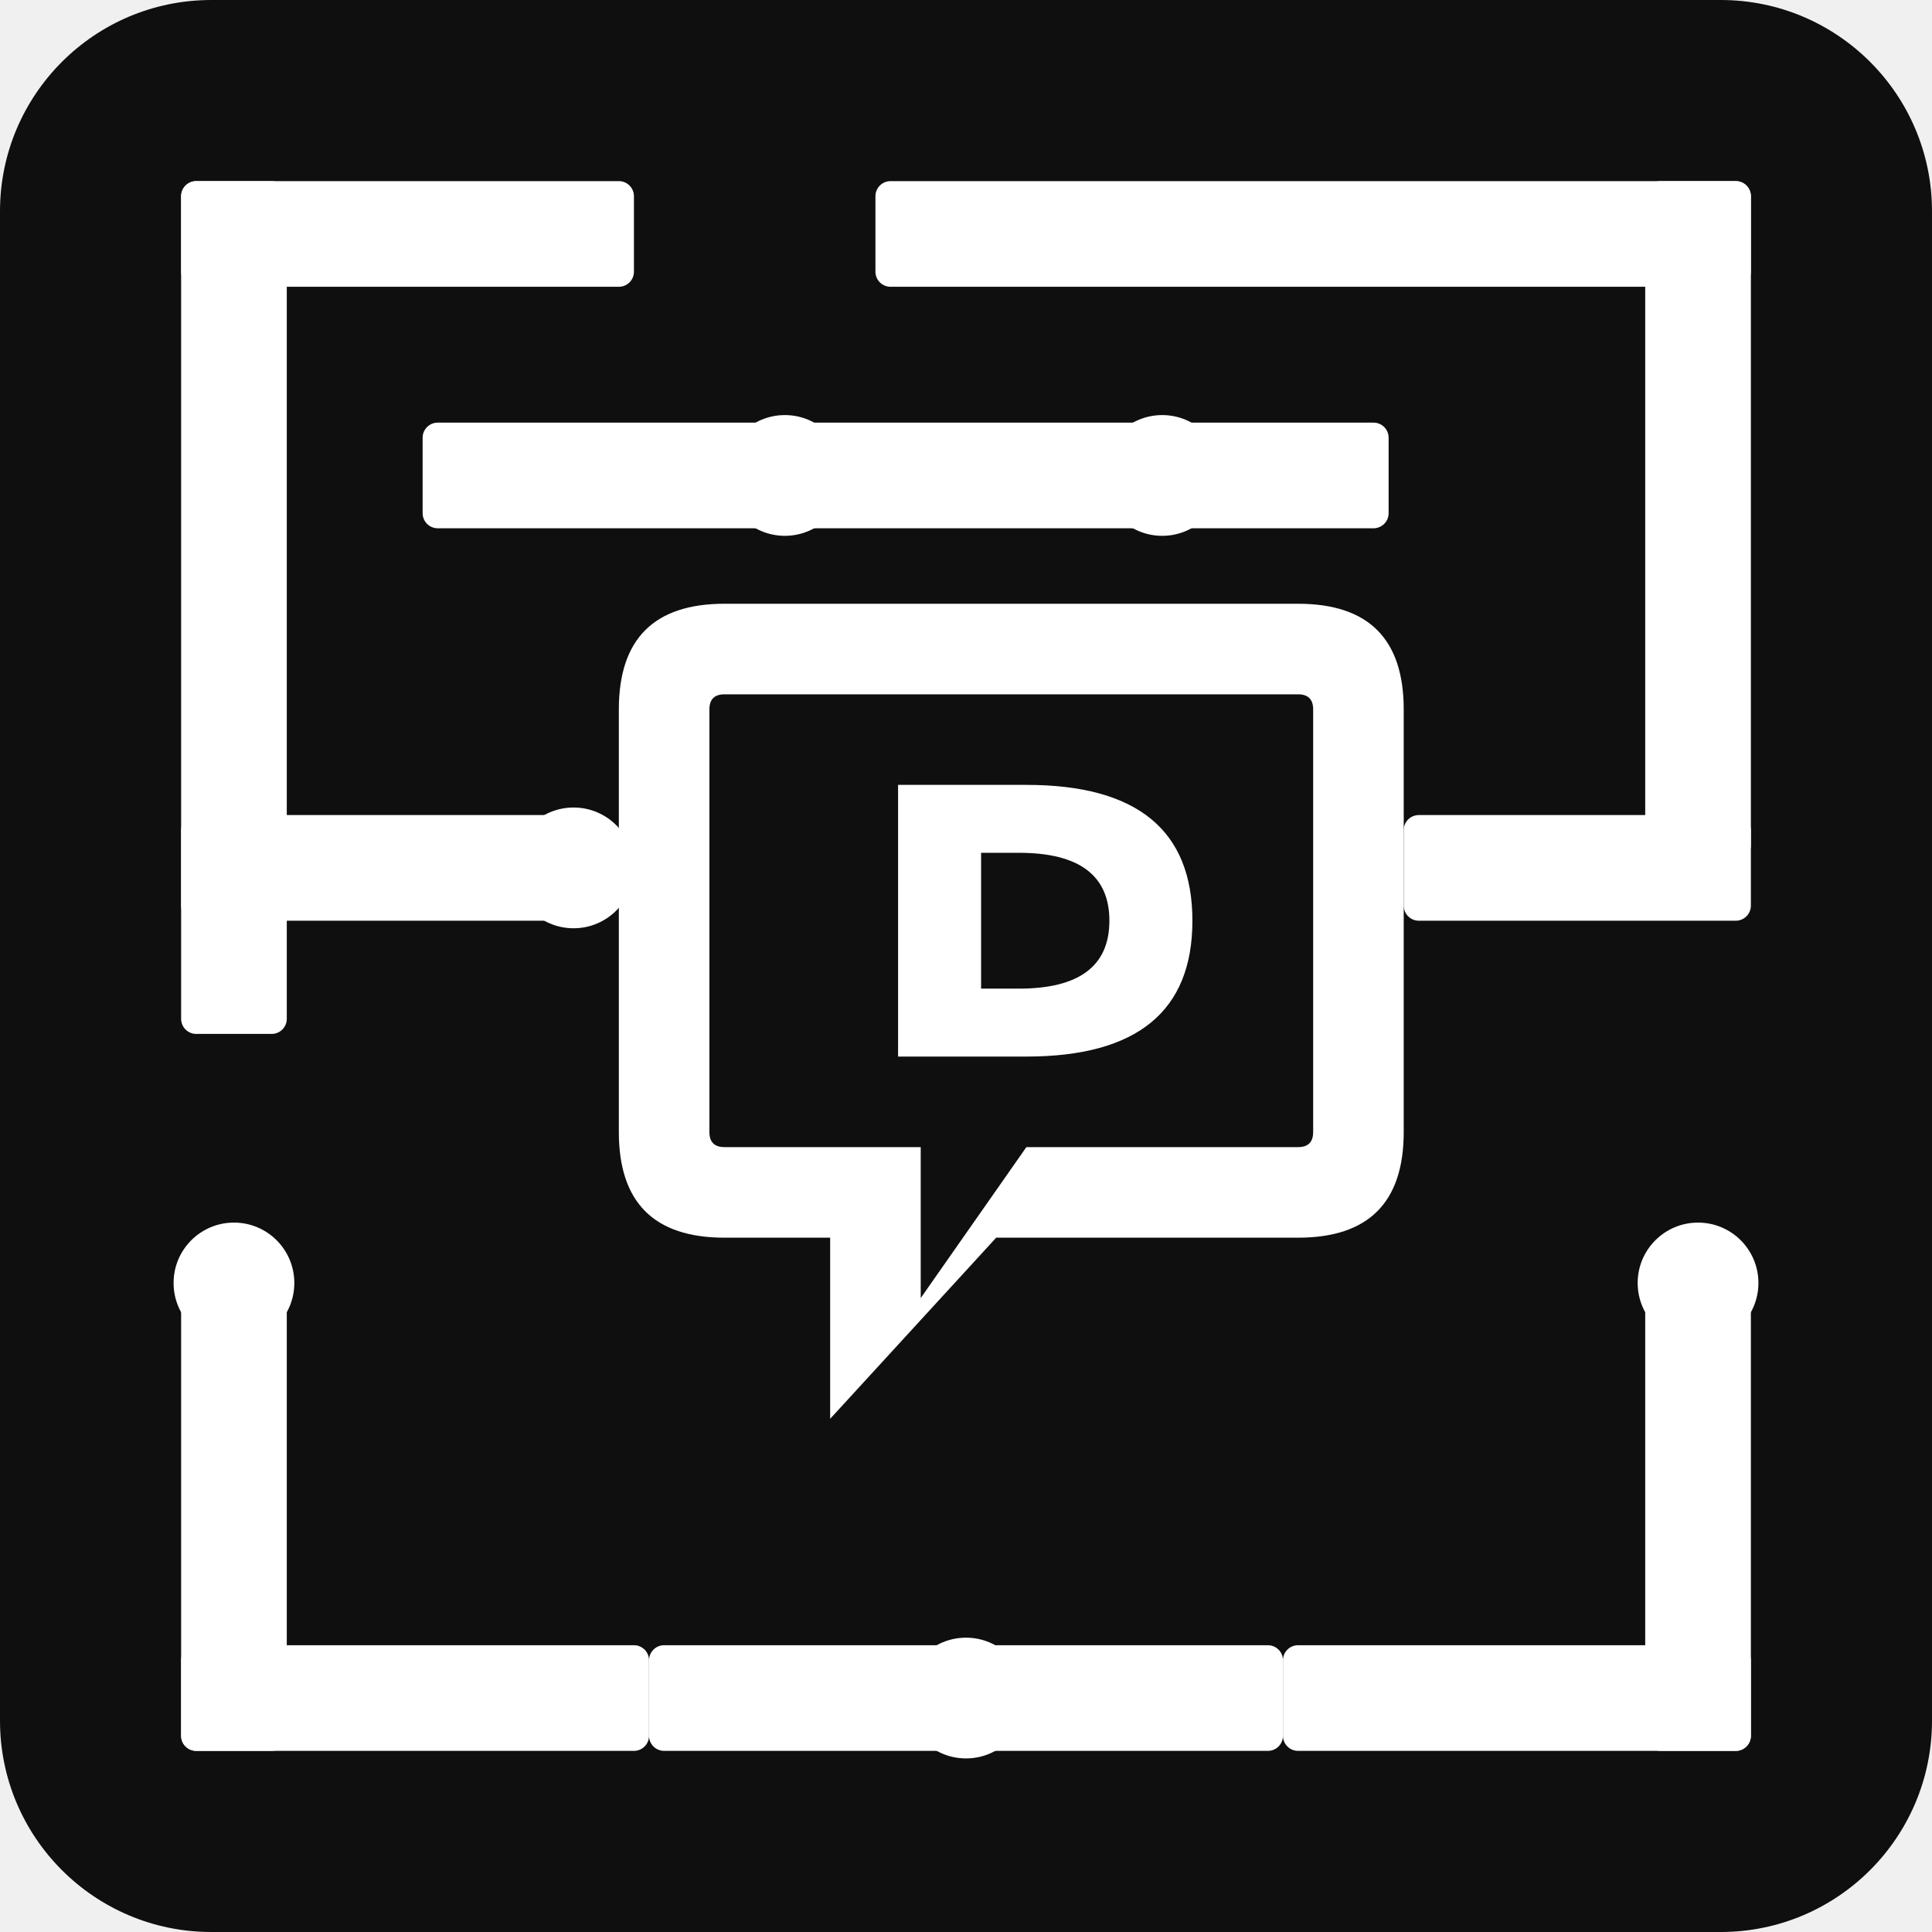
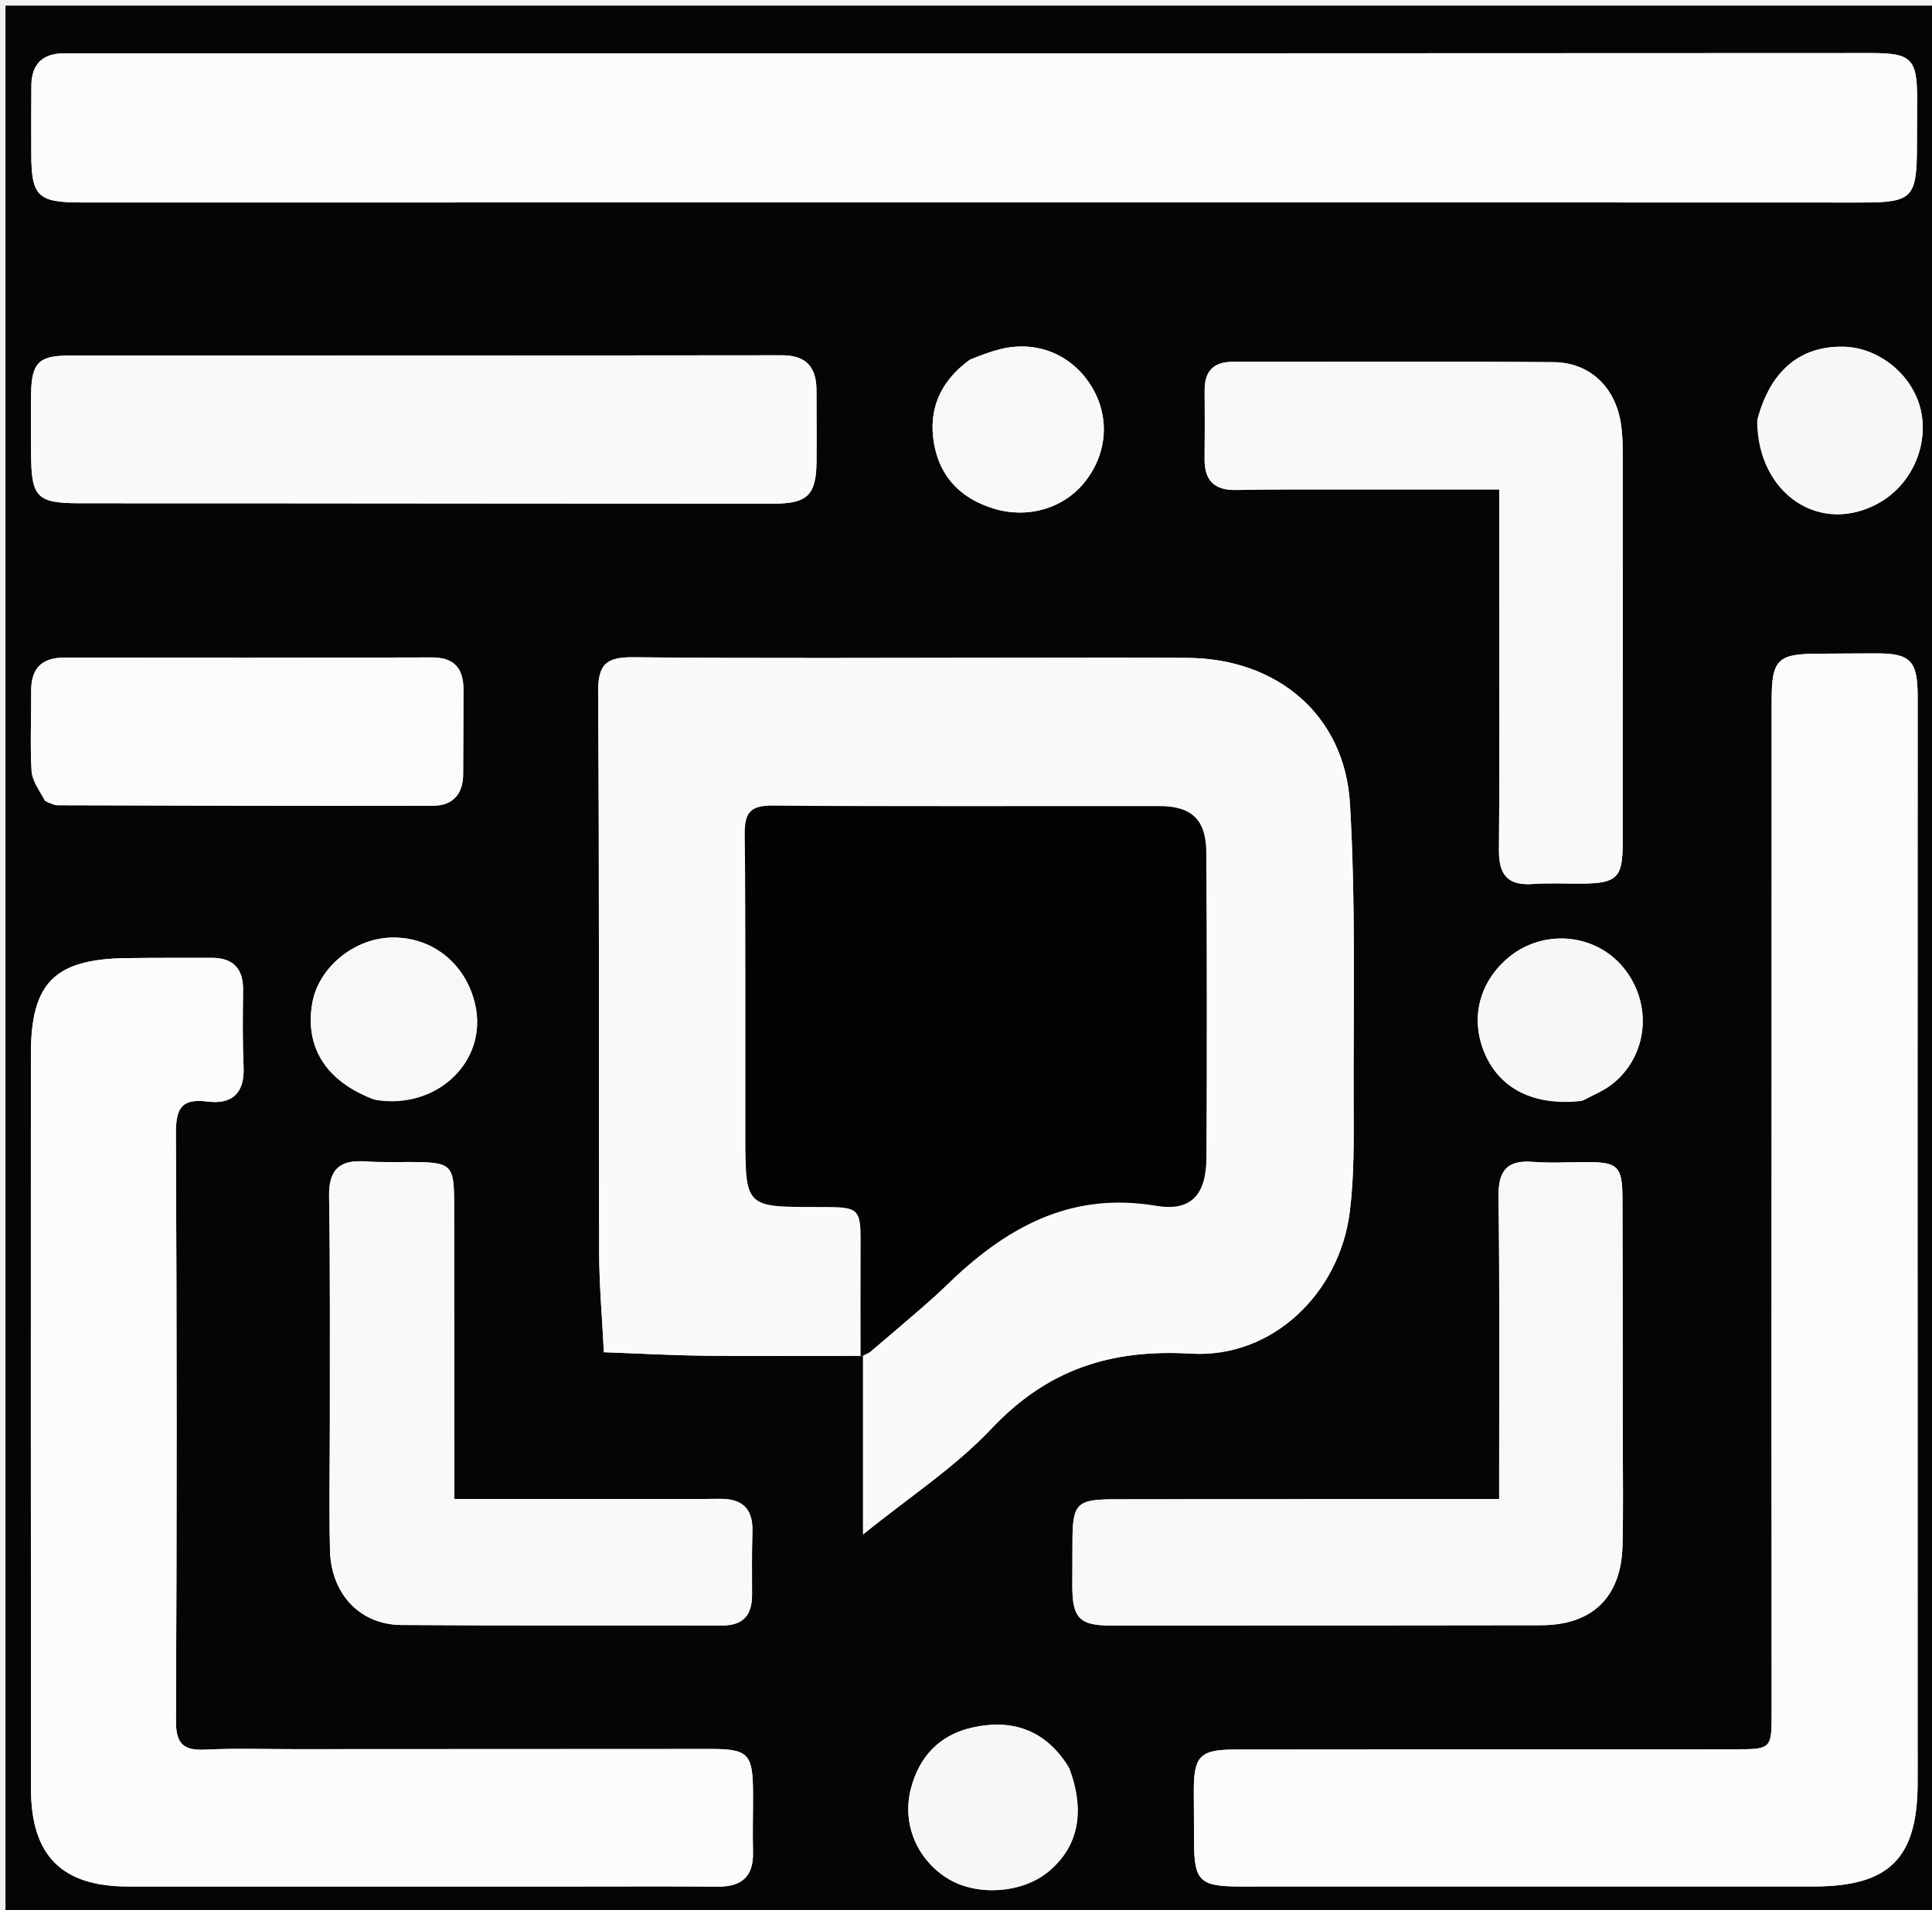
- <svg xmlns="http://www.w3.org/2000/svg" viewBox="0 0 512 512" width="512" height="512">
-   <rect width="512" height="512" rx="56" ry="56" fill="#0F0F0F" />
-   <g fill="#FFFFFF">
-     <rect x="48" y="48" width="120" height="28" rx="4" />
-     <rect x="232" y="48" width="232" height="28" rx="4" />
-     <rect x="112" y="112" width="256" height="28" rx="4" />
-     <rect x="48" y="48" width="28" height="226" rx="4" />
-     <rect x="48" y="216" width="104" height="28" rx="4" />
-     <rect x="436" y="48" width="28" height="180" rx="4" />
-     <rect x="372" y="216" width="92" height="28" rx="4" />
-     <path d="       M 192,160       L 344,160       Q 372,160 372,188       L 372,300       Q 372,328 344,328       L 264,328       L 220,376       L 220,328       L 192,328       Q 164,328 164,300       L 164,188       Q 164,160 192,160       Z        M 192,184       Q 188,184 188,188       L 188,300       Q 188,304 192,304       L 244,304       L 244,344       L 272,304       L 344,304       Q 348,304 348,300       L 348,188       Q 348,184 344,184       Z     " fill-rule="evenodd" />
-     <path d="       M 238,208       L 238,280       L 272,280       Q 316,280 316,244       Q 316,208 272,208       Z        M 260,226       L 270,226       Q 294,226 294,244       Q 294,262 270,262       L 260,262       Z     " fill-rule="evenodd" />
-     <rect x="48" y="340" width="28" height="124" rx="4" />
-     <rect x="48" y="436" width="124" height="28" rx="4" />
-     <rect x="436" y="340" width="28" height="124" rx="4" />
-     <rect x="340" y="436" width="124" height="28" rx="4" />
-     <rect x="172" y="436" width="168" height="28" rx="4" />
-     <circle cx="152" cy="230" r="16" />
-     <circle cx="208" cy="126" r="16" />
-     <circle cx="308" cy="126" r="16" />
-     <circle cx="62" cy="340" r="16" />
-     <circle cx="450" cy="340" r="16" />
-     <circle cx="256" cy="450" r="16" />
-   </g>
+ <svg xmlns="http://www.w3.org/2000/svg" version="1.1" id="Layer_1" x="0px" y="0px" width="100%" viewBox="0 0 352 348" enable-background="new 0 0 352 348" xml:space="preserve">
+   <path fill="#050505" opacity="1" stroke="none" d=" M1,124   C1,82.681 1,41.862 1,1.022   C118.277,1.022 235.554,1.022 352.915,1.022   C352.915,116.902 352.915,232.804 352.915,348.853   C235.667,348.853 118.333,348.853 1,348.853   C1,274.113 1,199.307 1,124  M184.5,119.859   C161.502,119.865 138.502,120.007 115.506,119.77   C110.558,119.719 108.938,120.928 108.975,126.134   C109.219,160.13 109.069,194.129 109.162,228.127   C109.178,234.224 109.722,240.319 110.023,246.415   C116.131,246.635 122.237,246.978 128.347,247.046   C137.921,247.153 147.497,247.074 157.246,247.074   C157.246,258.05 157.246,268.484 157.246,279.621   C165.636,272.819 173.978,267.4 180.609,260.369   C190.771,249.594 202.286,245.8 217.002,246.671   C231.802,247.546 244.048,235.686 245.917,220.861   C246.747,214.285 246.64,207.565 246.62,200.912   C246.563,182.755 247.018,164.558 245.954,146.454   C245.007,130.327 232.741,120.036 216.498,119.89   C206.166,119.797 195.833,119.864 184.5,119.859  M224.5,9.714   C156.032,9.714 87.564,9.714 19.096,9.715   C16.597,9.715 14.098,9.705 11.6,9.721   C7.728,9.747 5.748,11.719 5.717,15.581   C5.683,19.746 5.694,23.911 5.702,28.075   C5.718,35.756 6.893,36.898 14.781,36.898   C95.577,36.895 176.373,36.887 257.169,36.885   C284.489,36.885 311.81,36.895 339.13,36.905   C348.458,36.908 349.245,36.11 349.254,26.575   C349.257,23.743 349.28,20.911 349.288,18.079   C349.309,10.72 348.265,9.668 340.946,9.671   C302.464,9.685 263.982,9.699 224.5,9.714  M322.763,256.5   C322.771,274.987 322.782,293.474 322.786,311.961   C322.787,318.779 322.778,318.772 315.891,318.774   C285.578,318.784 255.266,318.789 224.954,318.821   C218.613,318.827 217.485,320.036 217.507,326.48   C217.517,329.477 217.547,332.475 217.547,335.473   C217.548,342.776 218.554,343.774 225.945,343.773   C260.754,343.771 295.564,343.757 330.373,343.772   C344.205,343.778 349.376,338.695 349.381,324.837   C349.392,286.53 349.368,248.223 349.366,209.916   C349.365,182.268 349.373,154.621 349.386,126.974   C349.389,120.488 348.124,119.085 342.071,119.066   C338.407,119.054 334.743,119.115 331.079,119.126   C323.896,119.149 322.792,120.239 322.789,127.588   C322.772,170.225 322.77,212.862 322.763,256.5  M53.5,318.751   C48.171,318.757 42.831,318.567 37.514,318.834   C33.508,319.034 32.036,317.9 32.057,313.554   C32.228,277.91 32.219,242.263 32.046,206.619   C32.025,202.179 32.908,200.099 37.774,200.73   C42.3,201.318 44.598,199.178 44.379,194.373   C44.166,189.718 44.241,185.047 44.283,180.384   C44.319,176.439 42.418,174.531 38.515,174.541   C33.352,174.554 28.188,174.526 23.026,174.597   C9.955,174.779 5.634,179.088 5.63,192.056   C5.614,236.696 5.62,281.336 5.647,325.976   C5.654,338.138 11.254,343.768 23.308,343.776   C50.625,343.794 77.942,343.776 105.259,343.774   C113.754,343.773 122.25,343.729 130.744,343.799   C135.046,343.835 137.3,342.036 137.192,337.549   C137.103,333.887 137.214,330.22 137.194,326.556   C137.155,319.574 136.289,318.712 129.456,318.716   C104.47,318.729 79.485,318.741 53.5,318.751  M51.5,91.721   C81.326,91.743 111.152,91.777 140.978,91.777   C147.116,91.777 148.699,90.201 148.764,84.164   C148.811,79.832 148.758,75.499 148.756,71.167   C148.755,66.946 146.952,64.735 142.429,64.741   C99.107,64.799 55.784,64.761 12.461,64.799   C7.037,64.804 5.764,66.19 5.665,71.703   C5.6,75.368 5.647,79.035 5.663,82.7   C5.699,90.641 6.722,91.695 14.509,91.707   C26.506,91.726 38.503,91.718 51.5,91.721  M244.5,273.178   C230.672,273.189 216.844,273.189 203.016,273.215   C196.126,273.227 195.408,273.991 195.398,281.064   C195.394,283.729 195.368,286.395 195.373,289.06   C195.384,294.84 196.682,296.217 202.335,296.217   C228.491,296.218 254.648,296.207 280.804,296.163   C290.08,296.147 295.363,291.057 295.607,281.75   C295.781,275.09 295.665,268.423 295.661,261.759   C295.652,247.264 295.659,232.77 295.603,218.276   C295.58,212.486 294.725,211.737 288.845,211.767   C285.679,211.783 282.497,211.98 279.352,211.728   C274.526,211.341 272.955,213.346 273.023,218.125   C273.254,234.615 273.129,251.111 273.14,267.604   C273.141,269.36 273.14,271.115 273.14,273.179   C263.45,273.179 254.475,273.179 244.5,273.178  M273.147,108.501   C273.151,123.981 273.245,139.462 273.103,154.942   C273.062,159.435 274.731,161.42 279.287,161.094   C282.269,160.881 285.276,161.036 288.272,161.015   C294.534,160.972 295.635,159.931 295.641,153.846   C295.662,130.042 295.67,106.239 295.654,82.436   C295.653,80.612 295.576,78.765 295.282,76.97   C294.213,70.46 289.578,66.047 283.047,65.996   C263.573,65.846 244.097,65.955 224.621,65.932   C221.067,65.928 219.455,67.664 219.48,71.15   C219.511,75.311 219.511,79.473 219.472,83.634   C219.435,87.58 221.258,89.379 225.28,89.29   C231.935,89.142 238.595,89.204 245.254,89.196   C254.363,89.186 263.473,89.194 273.147,89.194   C273.147,95.617 273.147,101.559 273.147,108.501  M60.098,259.5   C60.093,267.164 59.949,274.831 60.123,282.491   C60.304,290.449 65.569,296.064 73.119,296.12   C92.612,296.264 112.106,296.154 131.599,296.209   C135.453,296.22 137.011,294.272 137.018,290.658   C137.025,286.826 136.959,282.992 137.085,279.163   C137.225,274.931 135.266,273.078 131.079,273.13   C124.082,273.218 117.084,273.162 110.086,273.163   C101.138,273.165 92.191,273.163 82.764,273.163   C82.764,271.036 82.764,269.417 82.764,267.797   C82.756,251.636 82.748,235.475 82.74,219.314   C82.736,212.243 82.267,211.791 74.989,211.755   C72.157,211.741 69.316,211.835 66.495,211.643   C61.838,211.325 59.879,213.166 59.96,218.015   C60.186,231.507 60.075,245.005 60.098,259.5  M8.601,146.167   C9.234,146.367 9.866,146.74 10.5,146.742   C33.307,146.806 56.114,146.877 78.92,146.826   C82.458,146.818 84.378,144.726 84.384,141.07   C84.393,135.909 84.441,130.748 84.436,125.588   C84.432,121.767 82.708,119.788 78.656,119.801   C56.346,119.869 34.036,119.865 11.727,119.837   C7.532,119.832 5.655,121.856 5.683,125.959   C5.715,130.787 5.469,135.626 5.75,140.437   C5.856,142.247 7.102,143.99 8.601,146.167  M194.71,322.008   C190.628,315.384 184.664,313.169 177.237,314.793   C171.141,316.126 167.422,320.162 165.932,326.066   C164.313,332.48 167.172,338.961 172.727,342.354   C178.011,345.582 186.227,345.015 190.978,341.096   C196.41,336.615 197.805,330.278 194.71,322.008  M176.493,65.717   C171.294,69.506 169.058,74.669 170.194,80.932   C171.292,86.981 175.087,90.844 181.037,92.677   C187.154,94.561 193.765,92.717 197.663,87.803   C201.854,82.522 202.253,75.728 198.701,70.154   C195.12,64.535 188.829,62.003 182.284,63.619   C180.523,64.054 178.812,64.689 176.493,65.717  M320.146,76.817   C320.256,90.084 331.697,97.677 342.418,91.598   C348.334,88.244 351.502,81.011 349.903,74.51   C348.339,68.153 342.202,63.25 335.718,63.178   C327.932,63.091 322.543,67.553 320.146,76.817  M68.361,200.43   C79.561,202.345 88.926,193.414 86.574,183.059   C84.857,175.504 78.602,170.577 71.089,170.861   C64.316,171.118 57.998,176.434 56.894,182.806   C55.51,190.792 59.355,197.023 68.361,200.43  M288.54,200.486   C290.271,199.53 292.17,198.789 293.703,197.582   C300.303,192.385 301.163,182.87 295.757,176.307   C290.471,169.889 280.722,169.216 274.433,174.835   C269.351,179.374 267.881,185.877 270.544,192.029   C273.33,198.465 279.52,201.607 288.54,200.486  z" />
+   <path fill="#FAFAFA" opacity="1" stroke="none" d=" M185,119.859   C195.833,119.864 206.166,119.797 216.498,119.89   C232.741,120.036 245.007,130.327 245.954,146.454   C247.018,164.558 246.563,182.755 246.62,200.912   C246.64,207.565 246.747,214.285 245.917,220.861   C244.048,235.686 231.802,247.546 217.002,246.671   C202.286,245.8 190.771,249.594 180.609,260.369   C173.978,267.4 165.636,272.819 157.246,279.621   C157.246,268.484 157.246,258.05 157.246,247.074   C147.497,247.074 137.921,247.153 128.347,247.046   C122.237,246.978 116.131,246.635 110.023,246.415   C109.722,240.319 109.178,234.224 109.162,228.127   C109.069,194.129 109.219,160.13 108.975,126.134   C108.938,120.928 110.558,119.719 115.506,119.77   C138.502,120.007 161.502,119.865 185,119.859  M162.951,242.644   C166.072,239.886 169.313,237.253 172.291,234.349   C182.986,223.922 194.744,217.041 210.675,219.733   C217.132,220.824 219.769,217.574 219.799,210.92   C219.882,192.424 219.87,173.927 219.78,155.431   C219.75,149.395 217.165,146.908 211.239,146.901   C187.743,146.873 164.246,146.985 140.752,146.812   C136.693,146.782 135.657,148.119 135.695,151.994   C135.879,170.322 135.791,188.654 135.812,206.984   C135.826,219.958 135.835,219.958 148.939,219.944   C156.874,219.935 156.85,219.935 156.804,227.741   C156.766,234.106 156.796,240.472 156.796,247.244   C157.969,246.652 158.302,246.555 158.545,246.35   C159.818,245.277 161.068,244.177 162.951,242.644  z" />
+   <path fill="#FCFCFC" opacity="1" stroke="none" d=" M225,9.714   C263.982,9.699 302.464,9.685 340.946,9.671   C348.265,9.668 349.309,10.72 349.288,18.079   C349.28,20.911 349.257,23.743 349.254,26.575   C349.245,36.11 348.458,36.908 339.13,36.905   C311.81,36.895 284.489,36.885 257.169,36.885   C176.373,36.887 95.577,36.895 14.781,36.898   C6.893,36.898 5.718,35.756 5.702,28.075   C5.694,23.911 5.683,19.746 5.717,15.581   C5.748,11.719 7.728,9.747 11.6,9.721   C14.098,9.705 16.597,9.715 19.096,9.715   C87.564,9.714 156.032,9.714 225,9.714  z" />
+   <path fill="#FCFCFC" opacity="1" stroke="none" d=" M322.763,256   C322.77,212.862 322.772,170.225 322.789,127.588   C322.792,120.239 323.896,119.149 331.079,119.126   C334.743,119.115 338.407,119.054 342.071,119.066   C348.124,119.085 349.389,120.488 349.386,126.974   C349.373,154.621 349.365,182.268 349.366,209.916   C349.368,248.223 349.392,286.53 349.381,324.837   C349.376,338.695 344.205,343.778 330.373,343.772   C295.564,343.757 260.754,343.771 225.945,343.773   C218.554,343.774 217.548,342.776 217.547,335.473   C217.547,332.475 217.517,329.477 217.507,326.48   C217.485,320.036 218.613,318.827 224.954,318.821   C255.266,318.789 285.578,318.784 315.891,318.774   C322.778,318.772 322.787,318.779 322.786,311.961   C322.782,293.474 322.771,274.987 322.763,256  z" />
+   <path fill="#FCFCFC" opacity="1" stroke="none" d=" M54,318.752   C79.485,318.741 104.47,318.729 129.456,318.716   C136.289,318.712 137.155,319.574 137.194,326.556   C137.214,330.22 137.103,333.887 137.192,337.549   C137.3,342.036 135.046,343.835 130.744,343.799   C122.25,343.729 113.754,343.773 105.259,343.774   C77.942,343.776 50.625,343.794 23.308,343.776   C11.254,343.768 5.654,338.138 5.647,325.976   C5.62,281.336 5.614,236.696 5.63,192.056   C5.634,179.088 9.955,174.779 23.026,174.597   C28.188,174.526 33.352,174.554 38.515,174.541   C42.418,174.531 44.319,176.439 44.283,180.384   C44.241,185.047 44.166,189.718 44.379,194.373   C44.598,199.178 42.3,201.318 37.774,200.73   C32.908,200.099 32.025,202.179 32.046,206.619   C32.219,242.263 32.228,277.91 32.057,313.554   C32.036,317.9 33.508,319.034 37.514,318.834   C42.831,318.567 48.171,318.757 54,318.752  z" />
+   <path fill="#FAFAFA" opacity="1" stroke="none" d=" M51,91.721   C38.503,91.718 26.506,91.726 14.509,91.707   C6.722,91.695 5.699,90.641 5.663,82.7   C5.647,79.035 5.6,75.368 5.665,71.703   C5.764,66.19 7.037,64.804 12.461,64.799   C55.784,64.761 99.107,64.799 142.429,64.741   C146.952,64.735 148.755,66.946 148.756,71.167   C148.758,75.499 148.811,79.832 148.764,84.164   C148.699,90.201 147.116,91.777 140.978,91.777   C111.152,91.777 81.326,91.743 51,91.721  z" />
+   <path fill="#F8F8F8" opacity="1" stroke="none" d=" M245,273.179   C254.475,273.179 263.45,273.179 273.14,273.179   C273.14,271.115 273.141,269.36 273.14,267.604   C273.129,251.111 273.254,234.615 273.023,218.125   C272.955,213.346 274.526,211.341 279.352,211.728   C282.497,211.98 285.679,211.783 288.845,211.767   C294.725,211.737 295.58,212.486 295.603,218.276   C295.659,232.77 295.652,247.264 295.661,261.759   C295.665,268.423 295.781,275.09 295.607,281.75   C295.363,291.057 290.08,296.147 280.804,296.163   C254.648,296.207 228.491,296.218 202.335,296.217   C196.682,296.217 195.384,294.84 195.373,289.06   C195.368,286.395 195.394,283.729 195.398,281.064   C195.408,273.991 196.126,273.227 203.016,273.215   C216.844,273.189 230.672,273.189 245,273.179  z" />
+   <path fill="#F9F9F9" opacity="1" stroke="none" d=" M273.147,108.001   C273.147,101.559 273.147,95.617 273.147,89.194   C263.473,89.194 254.363,89.186 245.254,89.196   C238.595,89.204 231.935,89.142 225.28,89.29   C221.258,89.379 219.435,87.58 219.472,83.634   C219.511,79.473 219.511,75.311 219.48,71.15   C219.455,67.664 221.067,65.928 224.621,65.932   C244.097,65.955 263.573,65.846 283.047,65.996   C289.578,66.047 294.213,70.46 295.282,76.97   C295.576,78.765 295.653,80.612 295.654,82.436   C295.67,106.239 295.662,130.042 295.641,153.846   C295.635,159.931 294.534,160.972 288.272,161.015   C285.276,161.036 282.269,160.881 279.287,161.094   C274.731,161.42 273.062,159.435 273.103,154.942   C273.245,139.462 273.151,123.981 273.147,108.001  z" />
+   <path fill="#F9F9F9" opacity="1" stroke="none" d=" M60.097,259   C60.075,245.005 60.186,231.507 59.96,218.015   C59.879,213.166 61.838,211.325 66.495,211.643   C69.316,211.835 72.157,211.741 74.989,211.755   C82.267,211.791 82.736,212.243 82.74,219.314   C82.748,235.475 82.756,251.636 82.764,267.797   C82.764,269.417 82.764,271.036 82.764,273.163   C92.191,273.163 101.138,273.165 110.086,273.163   C117.084,273.162 124.082,273.218 131.079,273.13   C135.266,273.078 137.225,274.931 137.085,279.163   C136.959,282.992 137.025,286.826 137.018,290.658   C137.011,294.272 135.453,296.22 131.599,296.209   C112.106,296.154 92.612,296.264 73.119,296.12   C65.569,296.064 60.304,290.449 60.123,282.491   C59.949,274.831 60.093,267.164 60.097,259  z" />
+   <path fill="#FBFBFB" opacity="1" stroke="none" d=" M8.214,145.965   C7.102,143.99 5.856,142.247 5.75,140.437   C5.469,135.626 5.715,130.787 5.683,125.959   C5.655,121.856 7.532,119.832 11.727,119.837   C34.036,119.865 56.346,119.869 78.656,119.801   C82.708,119.788 84.432,121.767 84.436,125.588   C84.441,130.748 84.393,135.909 84.384,141.07   C84.378,144.726 82.458,146.818 78.92,146.826   C56.114,146.877 33.307,146.806 10.5,146.742   C9.866,146.74 9.234,146.367 8.214,145.965  z" />
+   <path fill="#F7F7F7" opacity="1" stroke="none" d=" M194.87,322.352   C197.805,330.278 196.41,336.615 190.978,341.096   C186.227,345.015 178.011,345.582 172.727,342.354   C167.172,338.961 164.313,332.48 165.932,326.066   C167.422,320.162 171.141,316.126 177.237,314.793   C184.664,313.169 190.628,315.384 194.87,322.352  z" />
+   <path fill="#F8F8F8" opacity="1" stroke="none" d=" M176.785,65.475   C178.812,64.689 180.523,64.054 182.284,63.619   C188.829,62.003 195.12,64.535 198.701,70.154   C202.253,75.728 201.854,82.522 197.663,87.803   C193.765,92.717 187.154,94.561 181.037,92.677   C175.087,90.844 171.292,86.981 170.194,80.932   C169.058,74.669 171.294,69.506 176.785,65.475  z" />
+   <path fill="#F7F7F7" opacity="1" stroke="none" d=" M320.187,76.409   C322.543,67.553 327.932,63.091 335.718,63.178   C342.202,63.25 348.339,68.153 349.903,74.51   C351.502,81.011 348.334,88.244 342.418,91.598   C331.697,97.677 320.256,90.084 320.187,76.409  z" />
+   <path fill="#F8F8F8" opacity="1" stroke="none" d=" M67.985,200.299   C59.355,197.023 55.51,190.792 56.894,182.806   C57.998,176.434 64.316,171.118 71.089,170.861   C78.602,170.577 84.857,175.504 86.574,183.059   C88.926,193.414 79.561,202.345 67.985,200.299  z" />
+   <path fill="#F7F7F7" opacity="1" stroke="none" d=" M288.159,200.632   C279.52,201.607 273.33,198.465 270.544,192.029   C267.881,185.877 269.351,179.374 274.433,174.835   C280.722,169.216 290.471,169.889 295.757,176.307   C301.163,182.87 300.303,192.385 293.703,197.582   C292.17,198.789 290.271,199.53 288.159,200.632  z" />
+   <path fill="#030303" opacity="1" stroke="none" d=" M162.639,242.865   C161.068,244.177 159.818,245.277 158.545,246.35   C158.302,246.555 157.969,246.652 156.796,247.244   C156.796,240.472 156.766,234.106 156.804,227.741   C156.85,219.935 156.874,219.935 148.939,219.944   C135.835,219.958 135.826,219.958 135.812,206.984   C135.791,188.654 135.879,170.322 135.695,151.994   C135.657,148.119 136.693,146.782 140.752,146.812   C164.246,146.985 187.743,146.873 211.239,146.901   C217.165,146.908 219.75,149.395 219.78,155.431   C219.87,173.927 219.882,192.424 219.799,210.92   C219.769,217.574 217.132,220.824 210.675,219.733   C194.744,217.041 182.986,223.922 172.291,234.349   C169.313,237.253 166.072,239.886 162.639,242.865  z" />
</svg>
